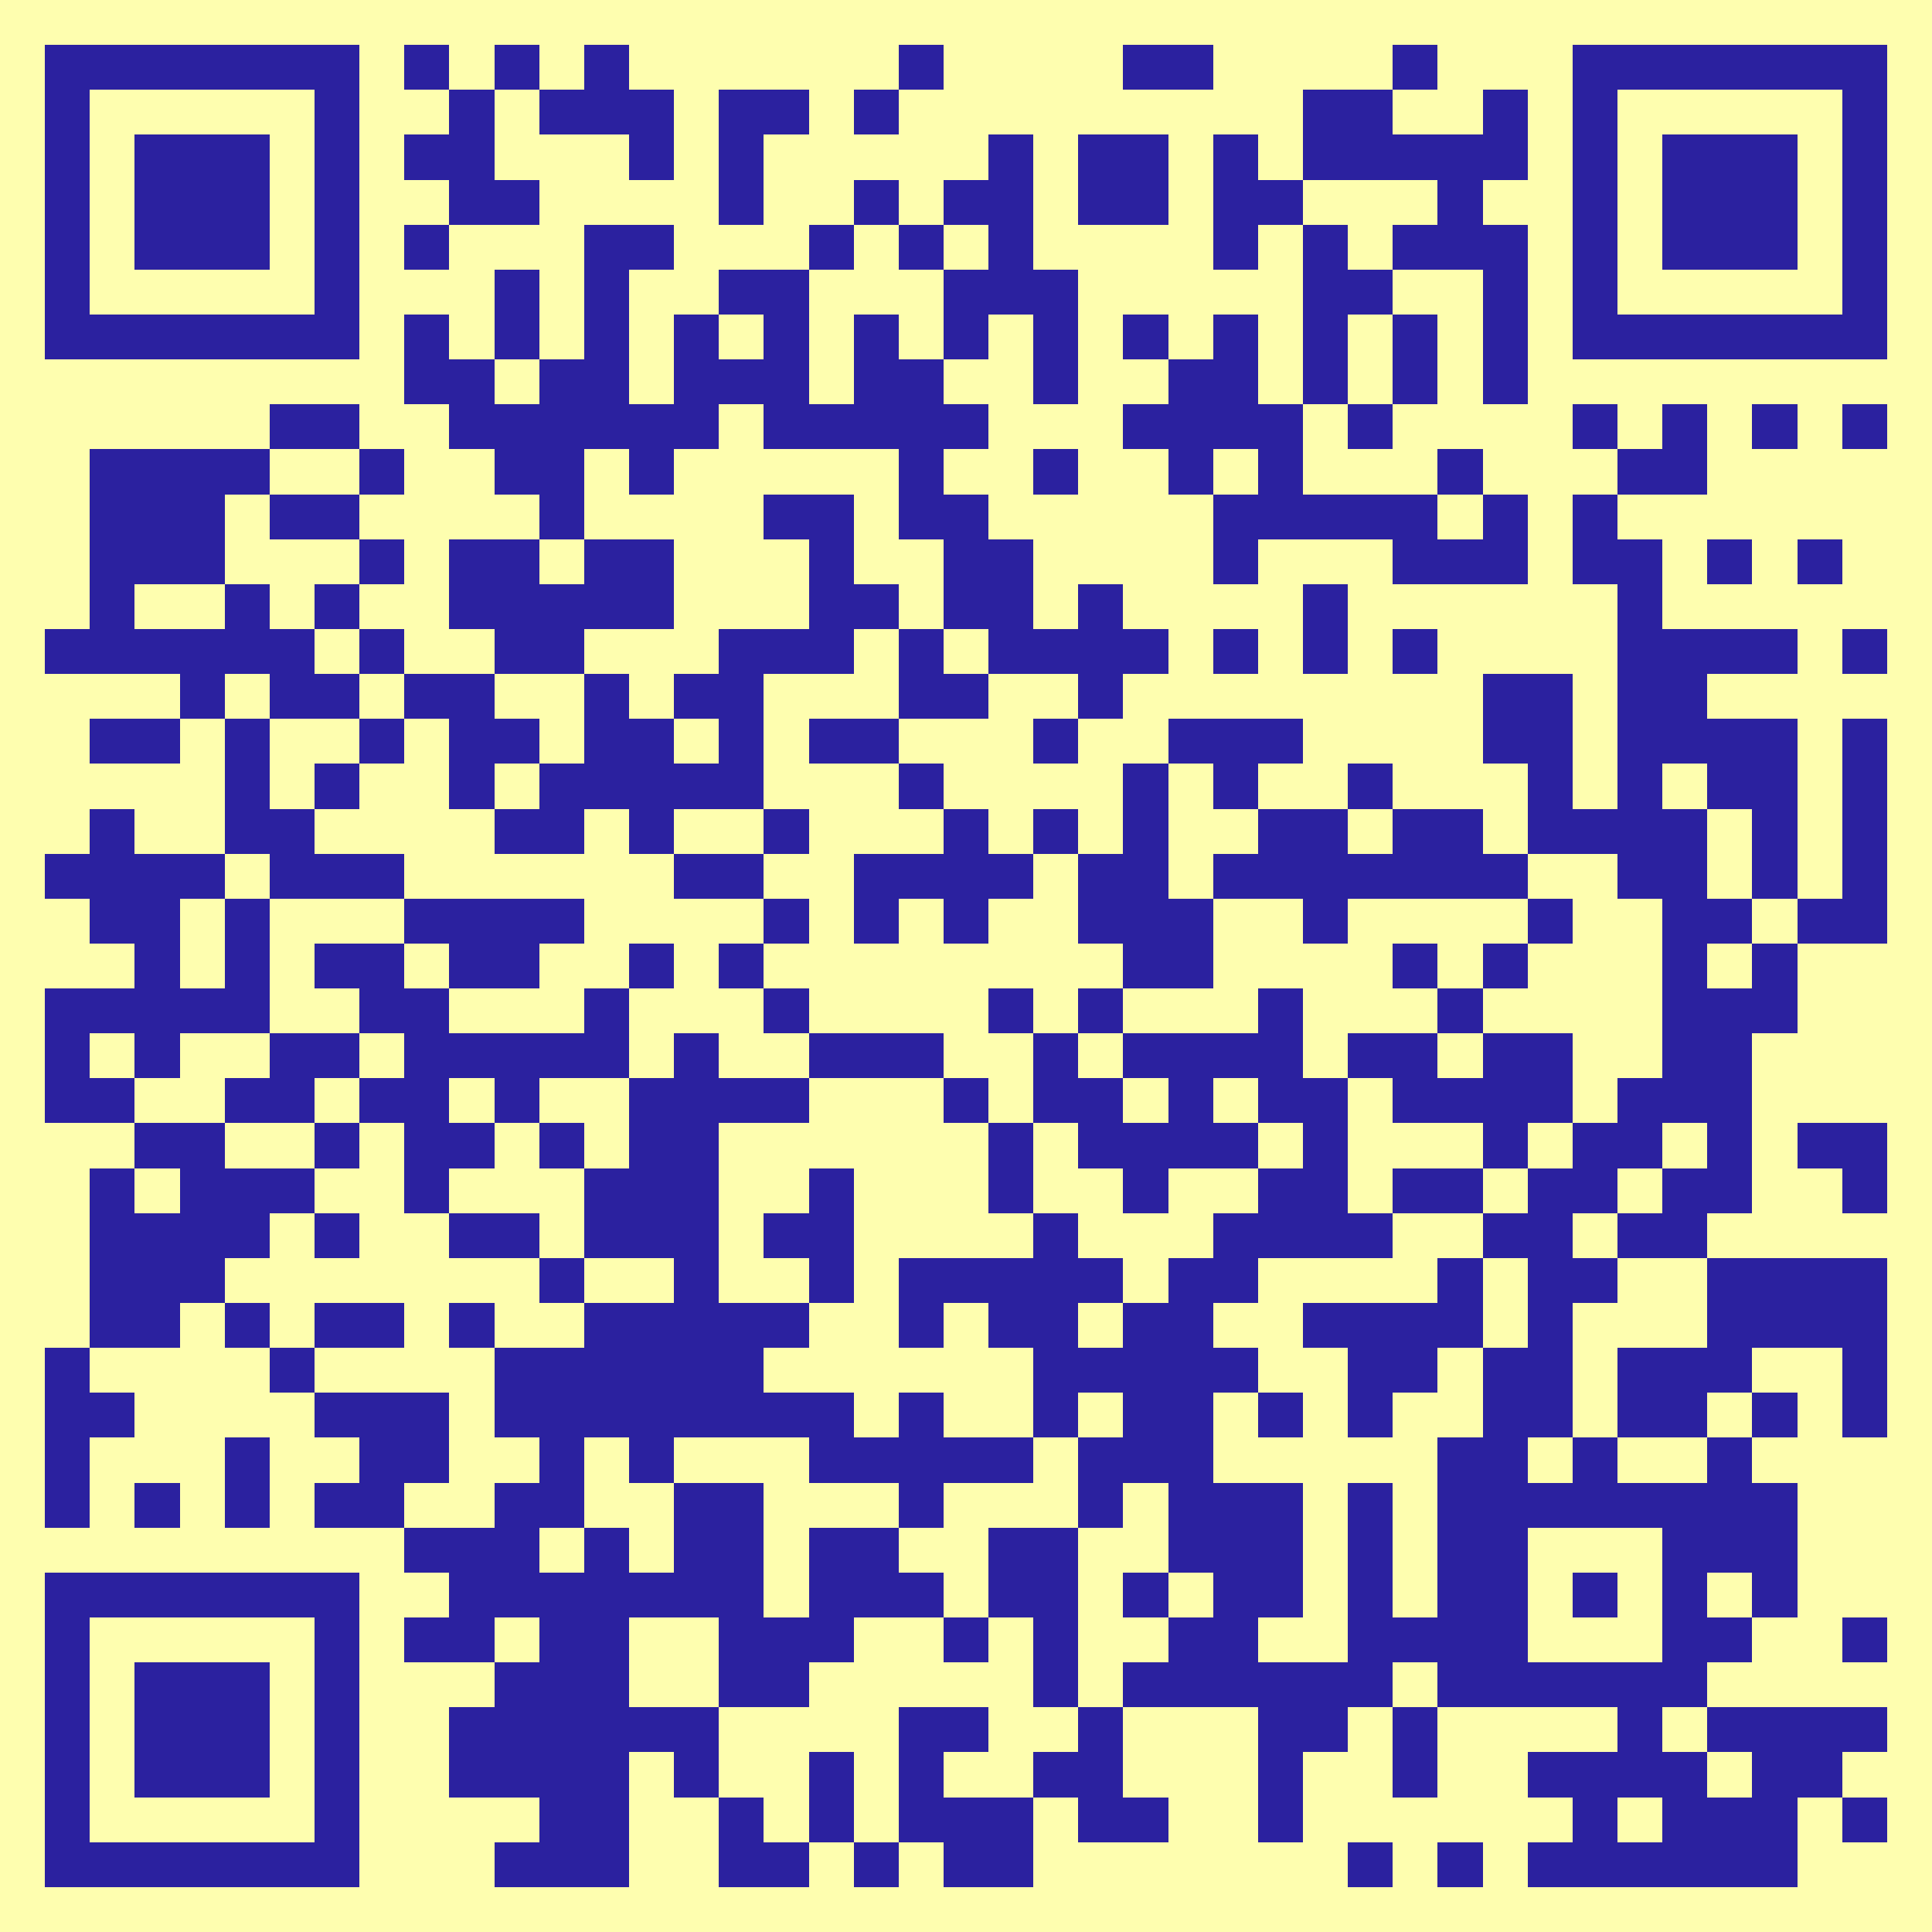
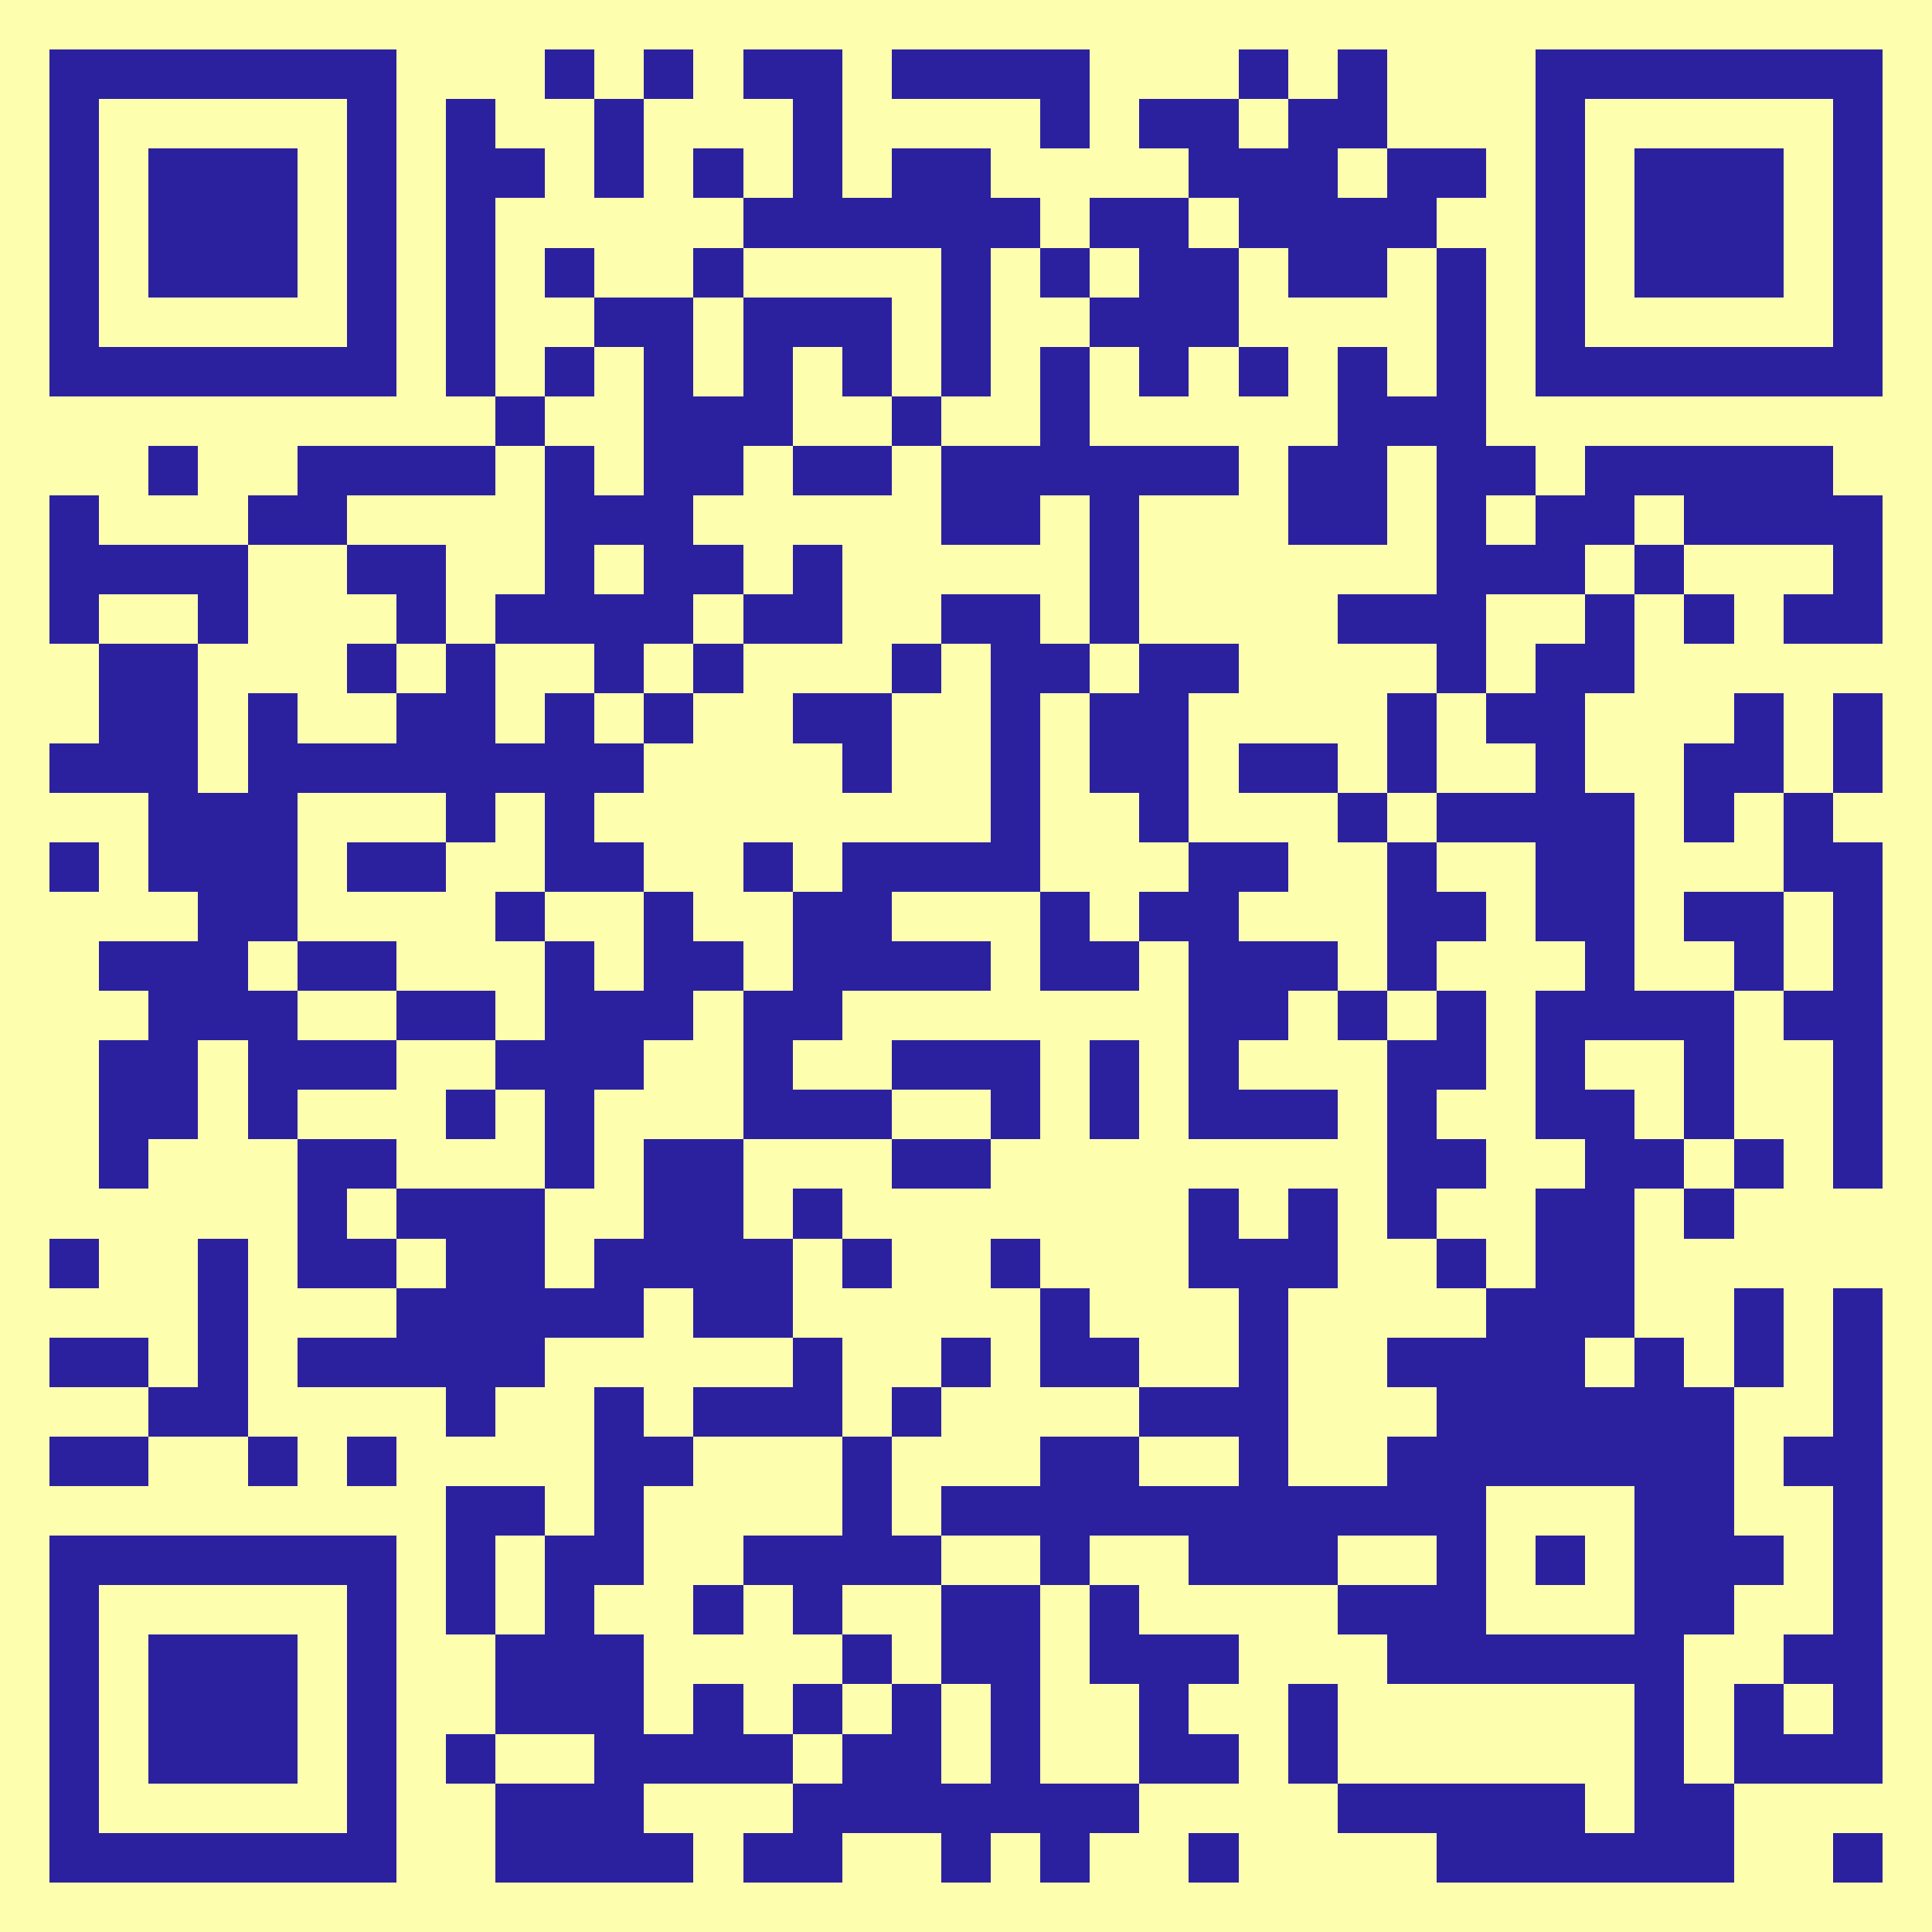
- <svg xmlns="http://www.w3.org/2000/svg" viewBox="0 0 43 43" shape-rendering="crispEdges">
-   <path fill="#FEFEAF" d="M0 0h43v43H0z" />
-   <path stroke="#2b219f" d="M1 1.5h7m1 0h1m1 0h1m1 0h1m6 0h1m4 0h2m4 0h1m3 0h7M1 2.5h1m5 0h1m2 0h1m1 0h3m1 0h2m1 0h1m9 0h2m2 0h1m1 0h1m5 0h1M1 3.5h1m1 0h3m1 0h1m1 0h2m3 0h1m1 0h1m5 0h1m1 0h2m1 0h1m1 0h5m1 0h1m1 0h3m1 0h1M1 4.5h1m1 0h3m1 0h1m2 0h2m4 0h1m2 0h1m1 0h2m1 0h2m1 0h2m3 0h1m2 0h1m1 0h3m1 0h1M1 5.5h1m1 0h3m1 0h1m1 0h1m3 0h2m3 0h1m1 0h1m1 0h1m4 0h1m1 0h1m1 0h3m1 0h1m1 0h3m1 0h1M1 6.5h1m5 0h1m3 0h1m1 0h1m2 0h2m3 0h3m5 0h2m2 0h1m1 0h1m5 0h1M1 7.5h7m1 0h1m1 0h1m1 0h1m1 0h1m1 0h1m1 0h1m1 0h1m1 0h1m1 0h1m1 0h1m1 0h1m1 0h1m1 0h1m1 0h7M9 8.5h2m1 0h2m1 0h3m1 0h2m2 0h1m2 0h2m1 0h1m1 0h1m1 0h1M6 9.5h2m2 0h6m1 0h5m3 0h4m1 0h1m4 0h1m1 0h1m1 0h1m1 0h1M2 10.5h4m2 0h1m2 0h2m1 0h1m5 0h1m2 0h1m2 0h1m1 0h1m3 0h1m3 0h2M2 11.5h3m1 0h2m4 0h1m4 0h2m1 0h2m5 0h5m1 0h1m1 0h1M2 12.5h3m3 0h1m1 0h2m1 0h2m3 0h1m2 0h2m4 0h1m3 0h3m1 0h2m1 0h1m1 0h1M2 13.5h1m2 0h1m1 0h1m2 0h5m3 0h2m1 0h2m1 0h1m4 0h1m6 0h1M1 14.5h6m1 0h1m2 0h2m3 0h3m1 0h1m1 0h4m1 0h1m1 0h1m1 0h1m4 0h4m1 0h1M4 15.5h1m1 0h2m1 0h2m2 0h1m1 0h2m3 0h2m2 0h1m8 0h2m1 0h2M2 16.5h2m1 0h1m2 0h1m1 0h2m1 0h2m1 0h1m1 0h2m3 0h1m2 0h3m4 0h2m1 0h4m1 0h1M5 17.5h1m1 0h1m2 0h1m1 0h5m3 0h1m4 0h1m1 0h1m2 0h1m3 0h1m1 0h1m1 0h2m1 0h1M2 18.5h1m2 0h2m4 0h2m1 0h1m2 0h1m3 0h1m1 0h1m1 0h1m2 0h2m1 0h2m1 0h4m1 0h1m1 0h1M1 19.5h4m1 0h3m6 0h2m2 0h4m1 0h2m1 0h7m2 0h2m1 0h1m1 0h1M2 20.5h2m1 0h1m3 0h4m4 0h1m1 0h1m1 0h1m2 0h3m2 0h1m4 0h1m2 0h2m1 0h2M3 21.5h1m1 0h1m1 0h2m1 0h2m2 0h1m1 0h1m8 0h2m4 0h1m1 0h1m3 0h1m1 0h1M1 22.5h5m2 0h2m3 0h1m3 0h1m4 0h1m1 0h1m3 0h1m3 0h1m4 0h3M1 23.5h1m1 0h1m2 0h2m1 0h5m1 0h1m2 0h3m2 0h1m1 0h4m1 0h2m1 0h2m2 0h2M1 24.5h2m2 0h2m1 0h2m1 0h1m2 0h4m3 0h1m1 0h2m1 0h1m1 0h2m1 0h4m1 0h3M3 25.5h2m2 0h1m1 0h2m1 0h1m1 0h2m6 0h1m1 0h4m1 0h1m3 0h1m1 0h2m1 0h1m1 0h2M2 26.5h1m1 0h3m2 0h1m3 0h3m2 0h1m3 0h1m2 0h1m2 0h2m1 0h2m1 0h2m1 0h2m2 0h1M2 27.5h4m1 0h1m2 0h2m1 0h3m1 0h2m4 0h1m3 0h4m2 0h2m1 0h2M2 28.5h3m7 0h1m2 0h1m2 0h1m1 0h5m1 0h2m4 0h1m1 0h2m2 0h4M2 29.5h2m1 0h1m1 0h2m1 0h1m2 0h5m2 0h1m1 0h2m1 0h2m2 0h4m1 0h1m3 0h4M1 30.5h1m4 0h1m4 0h6m6 0h5m2 0h2m1 0h2m1 0h3m2 0h1M1 31.5h2m4 0h3m1 0h8m1 0h1m2 0h1m1 0h2m1 0h1m1 0h1m2 0h2m1 0h2m1 0h1m1 0h1M1 32.5h1m3 0h1m2 0h2m2 0h1m1 0h1m3 0h5m1 0h3m5 0h2m1 0h1m2 0h1M1 33.5h1m1 0h1m1 0h1m1 0h2m2 0h2m2 0h2m3 0h1m3 0h1m1 0h3m1 0h1m1 0h8M9 34.5h3m1 0h1m1 0h2m1 0h2m2 0h2m2 0h3m1 0h1m1 0h2m3 0h3M1 35.5h7m2 0h7m1 0h3m1 0h2m1 0h1m1 0h2m1 0h1m1 0h2m1 0h1m1 0h1m1 0h1M1 36.5h1m5 0h1m1 0h2m1 0h2m2 0h3m2 0h1m1 0h1m2 0h2m2 0h4m3 0h2m2 0h1M1 37.5h1m1 0h3m1 0h1m3 0h3m2 0h2m5 0h1m1 0h6m1 0h6M1 38.5h1m1 0h3m1 0h1m2 0h6m4 0h2m2 0h1m3 0h2m1 0h1m4 0h1m1 0h4M1 39.5h1m1 0h3m1 0h1m2 0h4m1 0h1m2 0h1m1 0h1m2 0h2m3 0h1m2 0h1m2 0h4m1 0h2M1 40.5h1m5 0h1m4 0h2m2 0h1m1 0h1m1 0h3m1 0h2m2 0h1m6 0h1m1 0h3m1 0h1M1 41.5h7m3 0h3m2 0h2m1 0h1m1 0h2m7 0h1m1 0h1m1 0h6" />
+ <svg xmlns="http://www.w3.org/2000/svg" viewBox="0 0 39 39" shape-rendering="crispEdges">
+   <path fill="#FEFEAF" d="M0 0h39v39H0z" />
+   <path stroke="#2b219f" d="M1 1.5h7m3 0h1m1 0h1m1 0h2m1 0h4m3 0h1m1 0h1m3 0h7M1 2.5h1m5 0h1m1 0h1m2 0h1m3 0h1m4 0h1m1 0h2m1 0h2m3 0h1m5 0h1M1 3.5h1m1 0h3m1 0h1m1 0h2m1 0h1m1 0h1m1 0h1m1 0h2m4 0h3m1 0h2m1 0h1m1 0h3m1 0h1M1 4.5h1m1 0h3m1 0h1m1 0h1m5 0h6m1 0h2m1 0h4m2 0h1m1 0h3m1 0h1M1 5.5h1m1 0h3m1 0h1m1 0h1m1 0h1m2 0h1m4 0h1m1 0h1m1 0h2m1 0h2m1 0h1m1 0h1m1 0h3m1 0h1M1 6.5h1m5 0h1m1 0h1m2 0h2m1 0h3m1 0h1m2 0h3m4 0h1m1 0h1m5 0h1M1 7.5h7m1 0h1m1 0h1m1 0h1m1 0h1m1 0h1m1 0h1m1 0h1m1 0h1m1 0h1m1 0h1m1 0h1m1 0h7M10 8.5h1m2 0h3m2 0h1m2 0h1m5 0h3M3 9.5h1m2 0h4m1 0h1m1 0h2m1 0h2m1 0h6m1 0h2m1 0h2m1 0h5M1 10.5h1m3 0h2m4 0h3m5 0h2m1 0h1m3 0h2m1 0h1m1 0h2m1 0h4M1 11.5h4m2 0h2m2 0h1m1 0h2m1 0h1m5 0h1m6 0h3m1 0h1m3 0h1M1 12.5h1m2 0h1m3 0h1m1 0h4m1 0h2m2 0h2m1 0h1m4 0h3m2 0h1m1 0h1m1 0h2M2 13.5h2m3 0h1m1 0h1m2 0h1m1 0h1m3 0h1m1 0h2m1 0h2m4 0h1m1 0h2M2 14.5h2m1 0h1m2 0h2m1 0h1m1 0h1m2 0h2m2 0h1m1 0h2m4 0h1m1 0h2m3 0h1m1 0h1M1 15.5h3m1 0h8m4 0h1m2 0h1m1 0h2m1 0h2m1 0h1m2 0h1m2 0h2m1 0h1M3 16.5h3m3 0h1m1 0h1m8 0h1m2 0h1m3 0h1m1 0h4m1 0h1m1 0h1M1 17.5h1m1 0h3m1 0h2m2 0h2m2 0h1m1 0h4m3 0h2m2 0h1m2 0h2m3 0h2M4 18.5h2m4 0h1m2 0h1m2 0h2m3 0h1m1 0h2m3 0h2m1 0h2m1 0h2m1 0h1M2 19.5h3m1 0h2m3 0h1m1 0h2m1 0h4m1 0h2m1 0h3m1 0h1m3 0h1m2 0h1m1 0h1M3 20.5h3m2 0h2m1 0h3m1 0h2m7 0h2m1 0h1m1 0h1m1 0h4m1 0h2M2 21.5h2m1 0h3m2 0h3m2 0h1m2 0h3m1 0h1m1 0h1m3 0h2m1 0h1m2 0h1m2 0h1M2 22.5h2m1 0h1m3 0h1m1 0h1m3 0h3m2 0h1m1 0h1m1 0h3m1 0h1m2 0h2m1 0h1m2 0h1M2 23.5h1m3 0h2m3 0h1m1 0h2m3 0h2m8 0h2m2 0h2m1 0h1m1 0h1M6 24.5h1m1 0h3m2 0h2m1 0h1m7 0h1m1 0h1m1 0h1m2 0h2m1 0h1M1 25.5h1m2 0h1m1 0h2m1 0h2m1 0h4m1 0h1m2 0h1m3 0h3m2 0h1m1 0h2M4 26.5h1m3 0h5m1 0h2m5 0h1m3 0h1m4 0h3m2 0h1m1 0h1M1 27.5h2m1 0h1m1 0h5m5 0h1m2 0h1m1 0h2m2 0h1m2 0h4m1 0h1m1 0h1m1 0h1M3 28.5h2m4 0h1m2 0h1m1 0h3m1 0h1m4 0h3m3 0h6m2 0h1M1 29.5h2m2 0h1m1 0h1m4 0h2m3 0h1m3 0h2m2 0h1m2 0h7m1 0h2M9 30.5h2m1 0h1m4 0h1m1 0h11m3 0h2m2 0h1M1 31.5h7m1 0h1m1 0h2m2 0h4m2 0h1m2 0h3m2 0h1m1 0h1m1 0h3m1 0h1M1 32.5h1m5 0h1m1 0h1m1 0h1m2 0h1m1 0h1m2 0h2m1 0h1m4 0h3m3 0h2m2 0h1M1 33.5h1m1 0h3m1 0h1m2 0h3m4 0h1m1 0h2m1 0h3m3 0h6m2 0h2M1 34.5h1m1 0h3m1 0h1m2 0h3m1 0h1m1 0h1m1 0h1m1 0h1m2 0h1m2 0h1m6 0h1m1 0h1m1 0h1M1 35.5h1m1 0h3m1 0h1m1 0h1m2 0h4m1 0h2m1 0h1m2 0h2m1 0h1m6 0h1m1 0h3M1 36.5h1m5 0h1m2 0h3m3 0h7m4 0h5m1 0h2M1 37.5h7m2 0h4m1 0h2m2 0h1m1 0h1m2 0h1m4 0h6m2 0h1" />
</svg>
